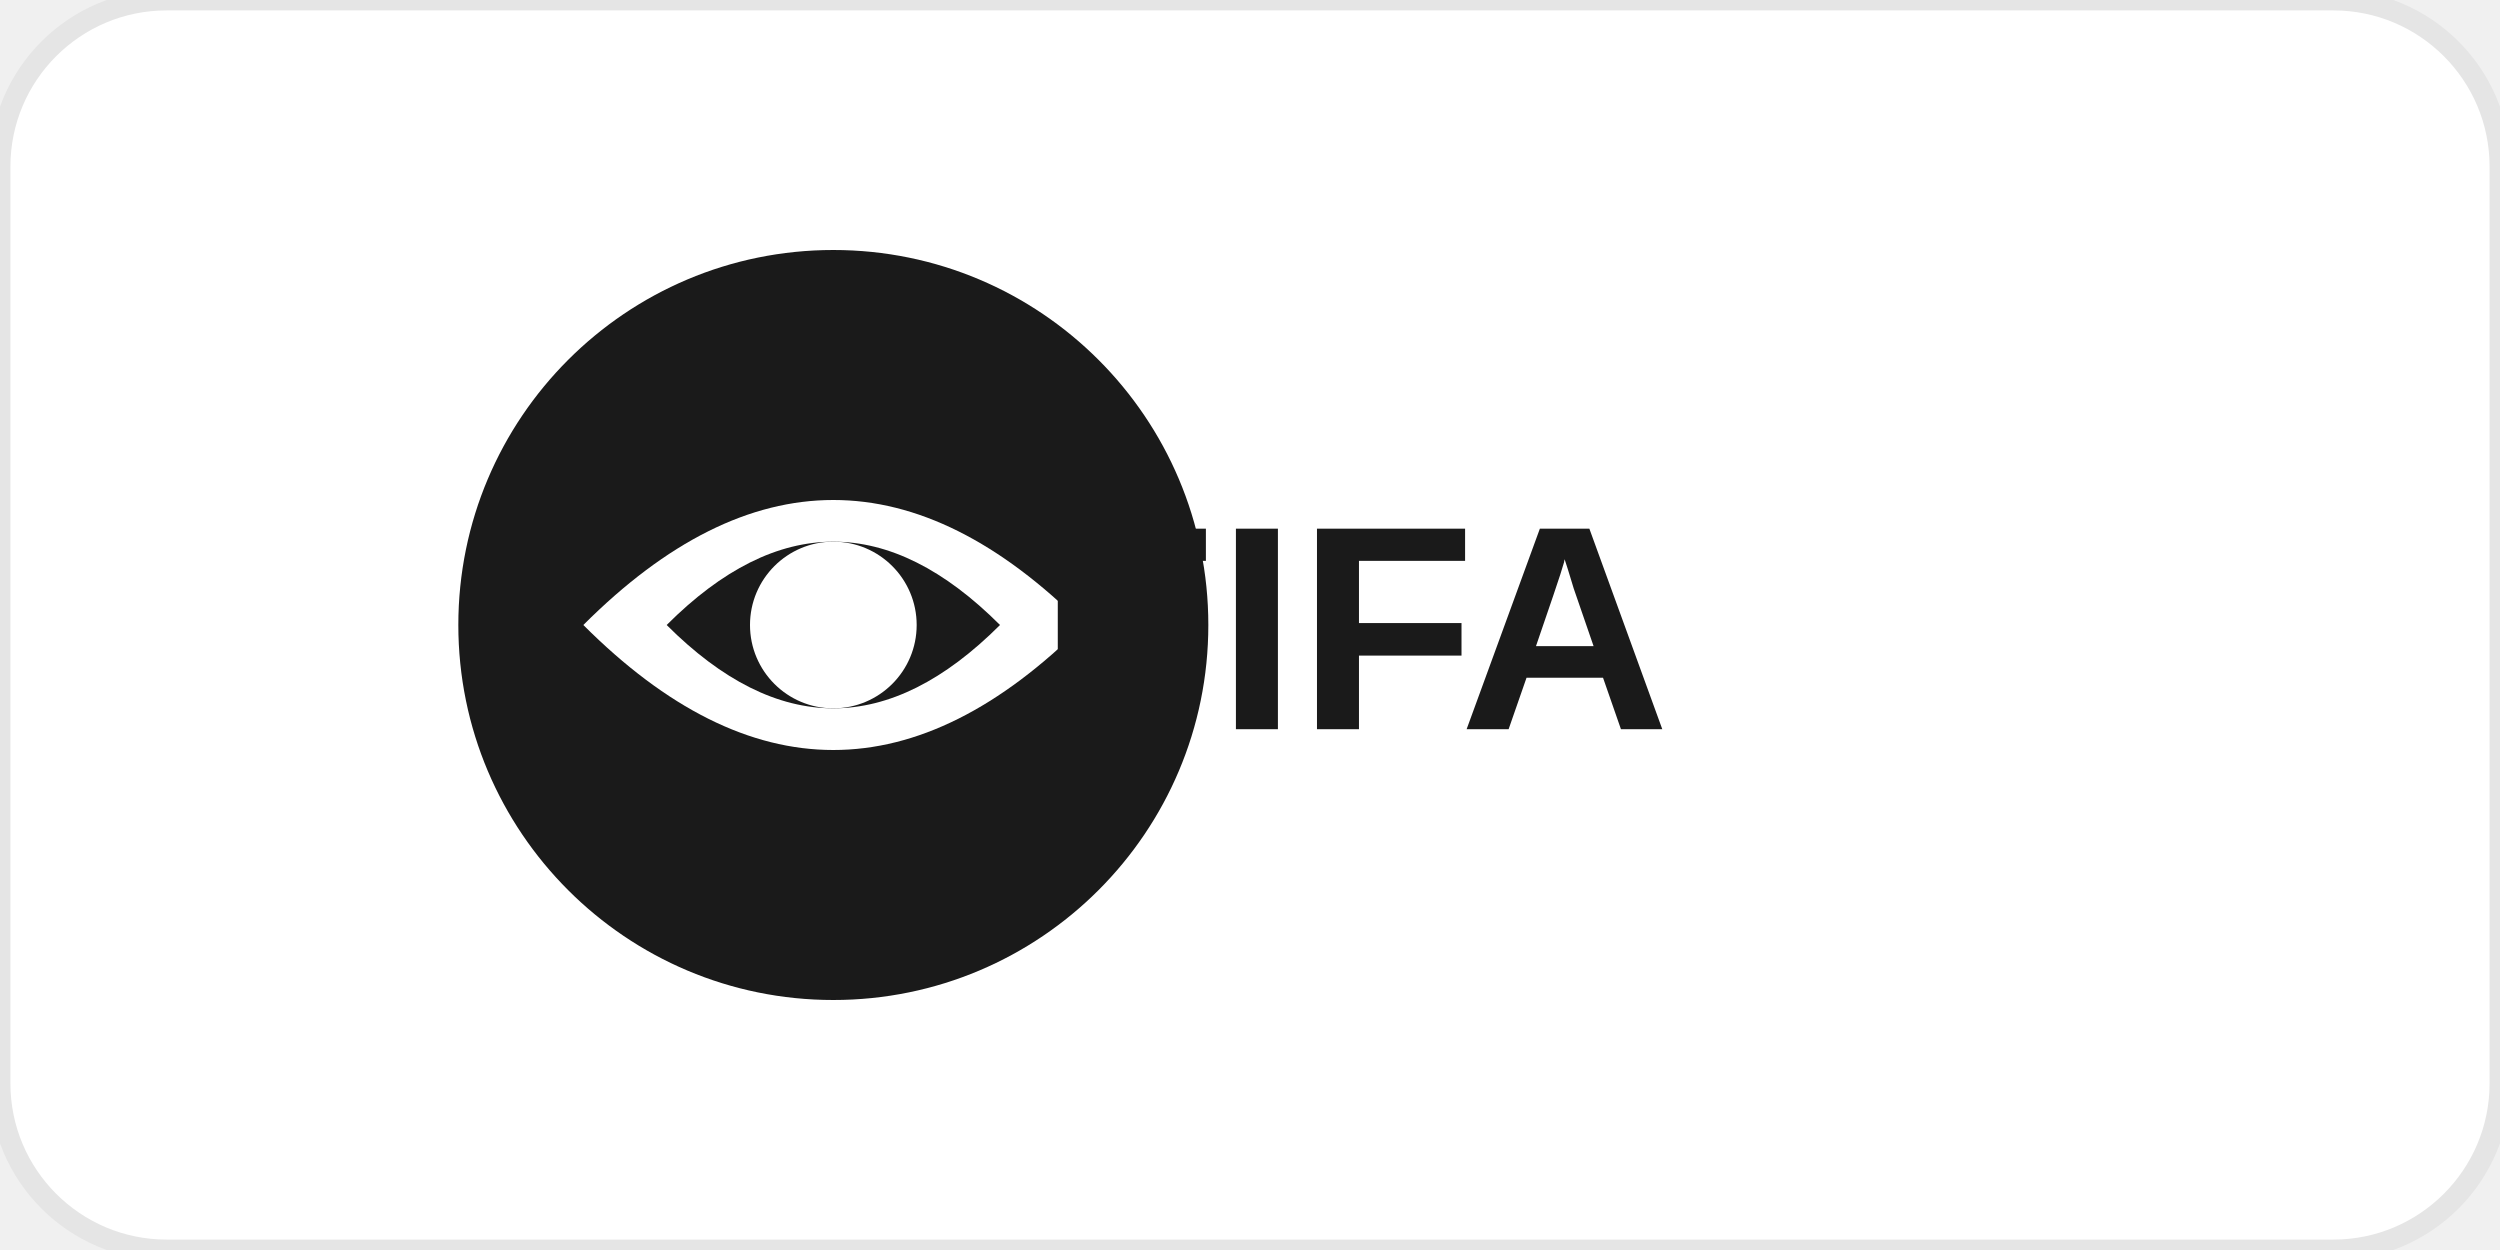
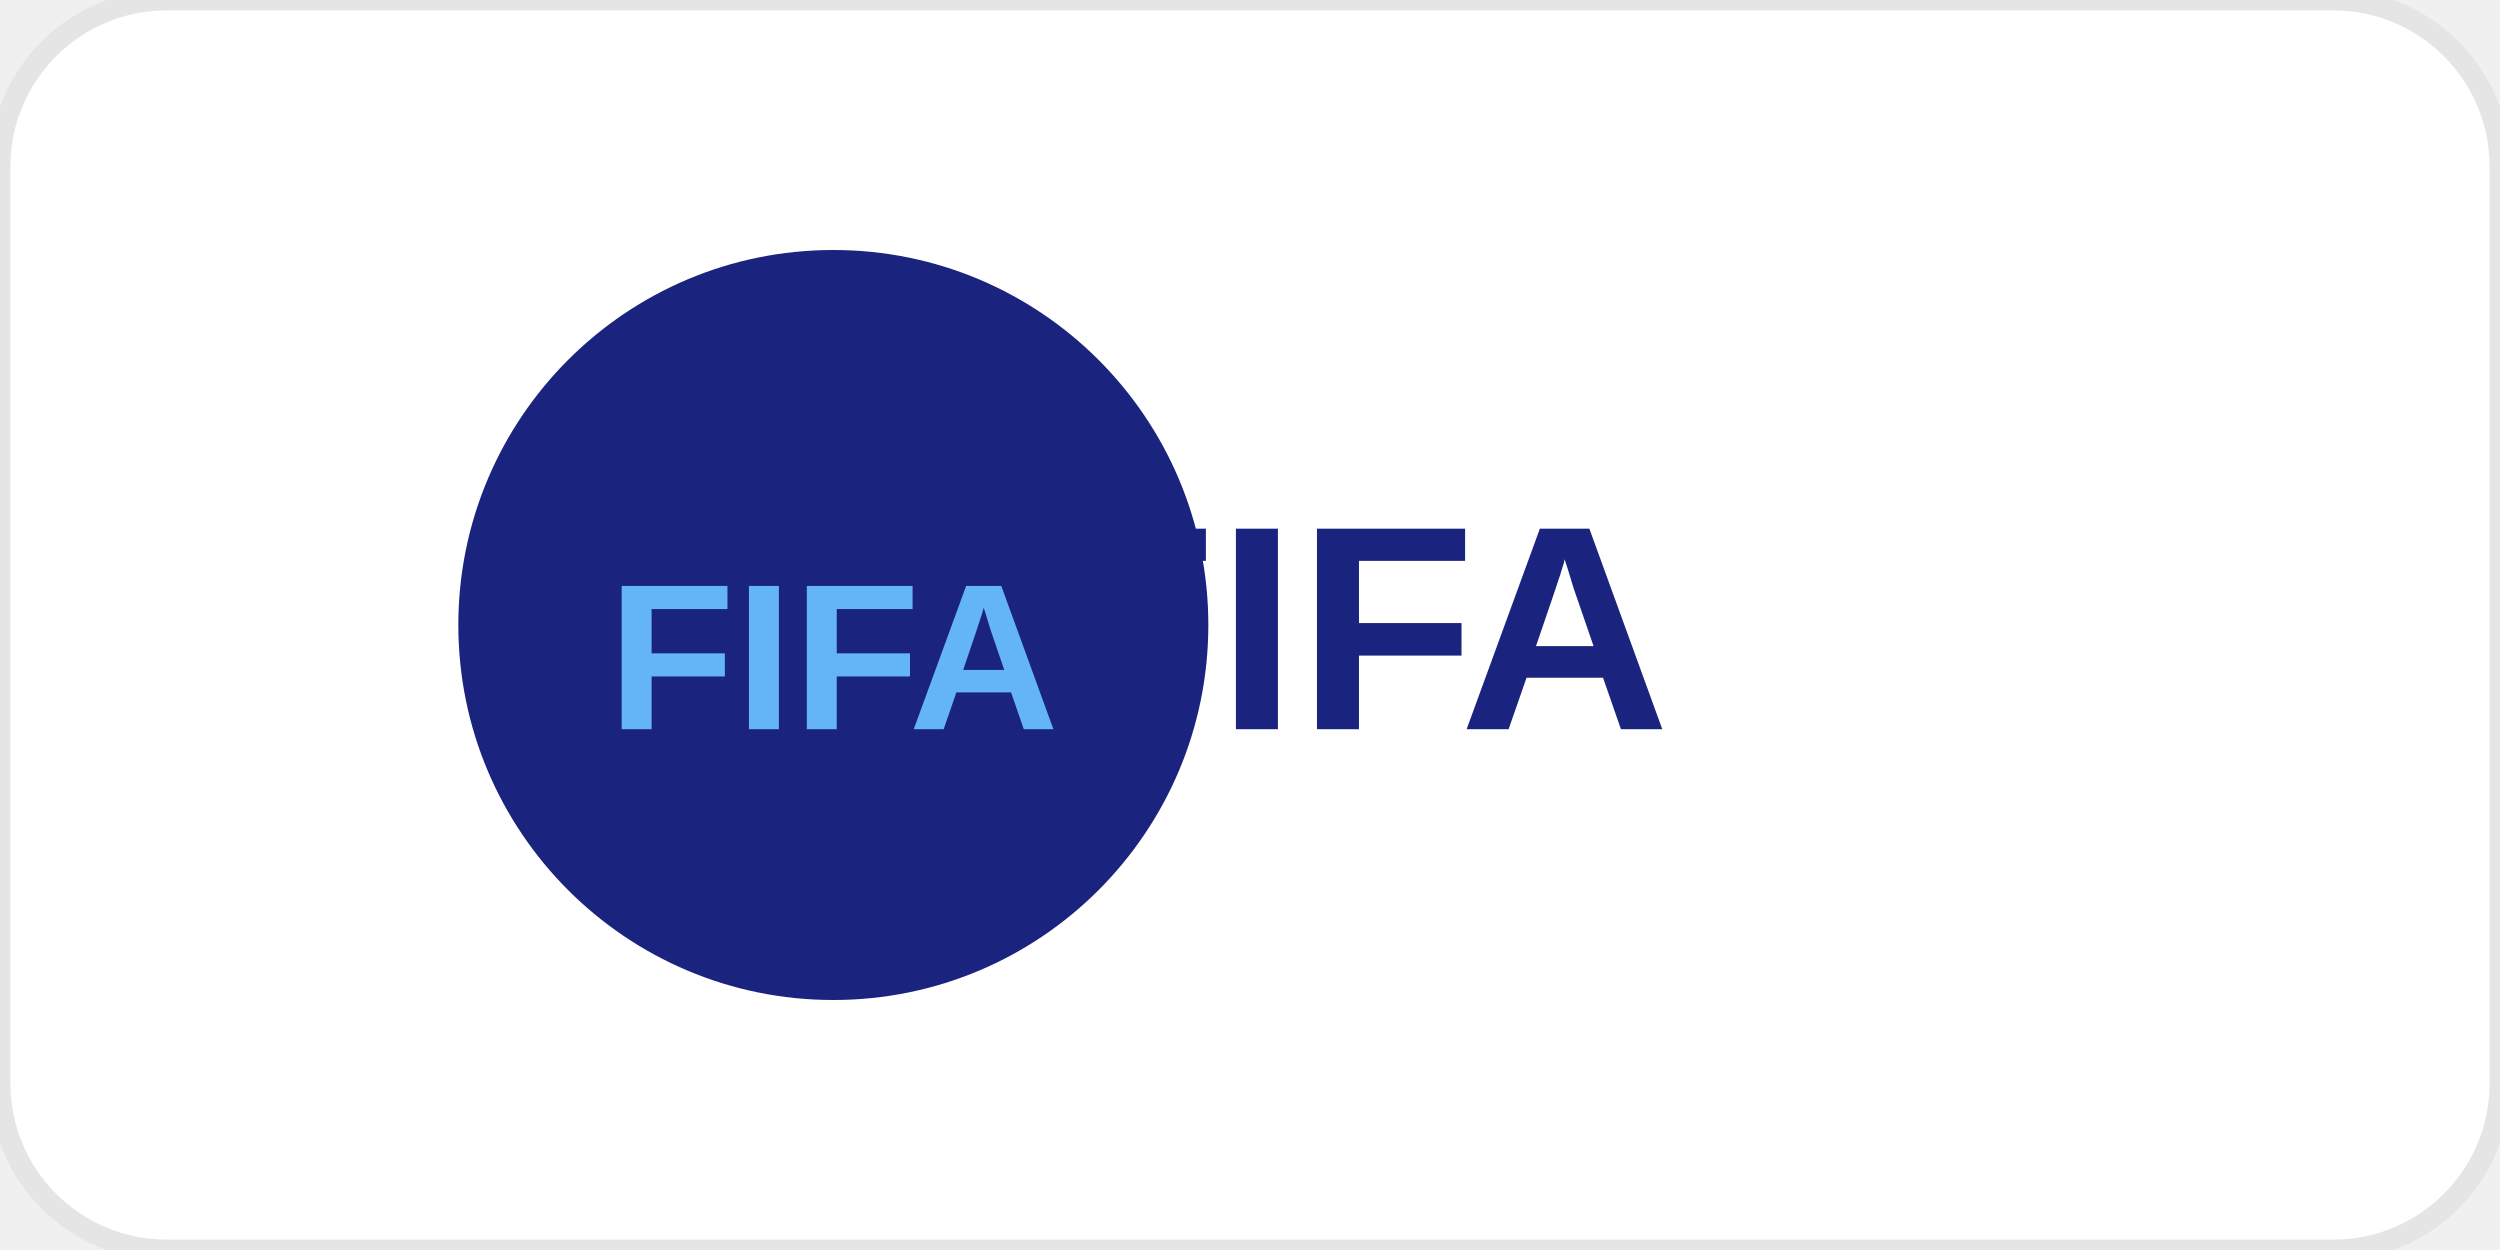
<svg xmlns="http://www.w3.org/2000/svg" width="120" height="60" viewBox="0 0 120 60">
  <rect width="120" height="60" rx="8" fill="white" stroke="#E5E5E5" stroke-width="1" />
  <g transform="translate(20, 10)">
-     <circle cx="20" cy="20" r="18" fill="#1A1A1A" />
-     <path d="M8 20 Q20 8 32 20 Q20 32 8 20" fill="white" />
-     <path d="M12 20 Q20 12 28 20 Q20 28 12 20" fill="#1A1A1A" />
-     <circle cx="20" cy="20" r="4" fill="white" />
-     <text x="45" y="25" text-anchor="middle" fill="#1A1A1A" font-family="Arial, sans-serif" font-size="14" font-weight="bold">FIFA</text>
+     <circle cx="20" cy="20" r="18" fill="#1A237E" />
+     <text x="20" y="25" text-anchor="middle" fill="#64B5F6" font-family="Arial, sans-serif" font-size="10" font-weight="bold">FIFA</text>
+     <text x="45" y="25" text-anchor="middle" fill="#1A237E" font-family="Arial, sans-serif" font-size="14" font-weight="bold">FIFA</text>
  </g>
</svg>
